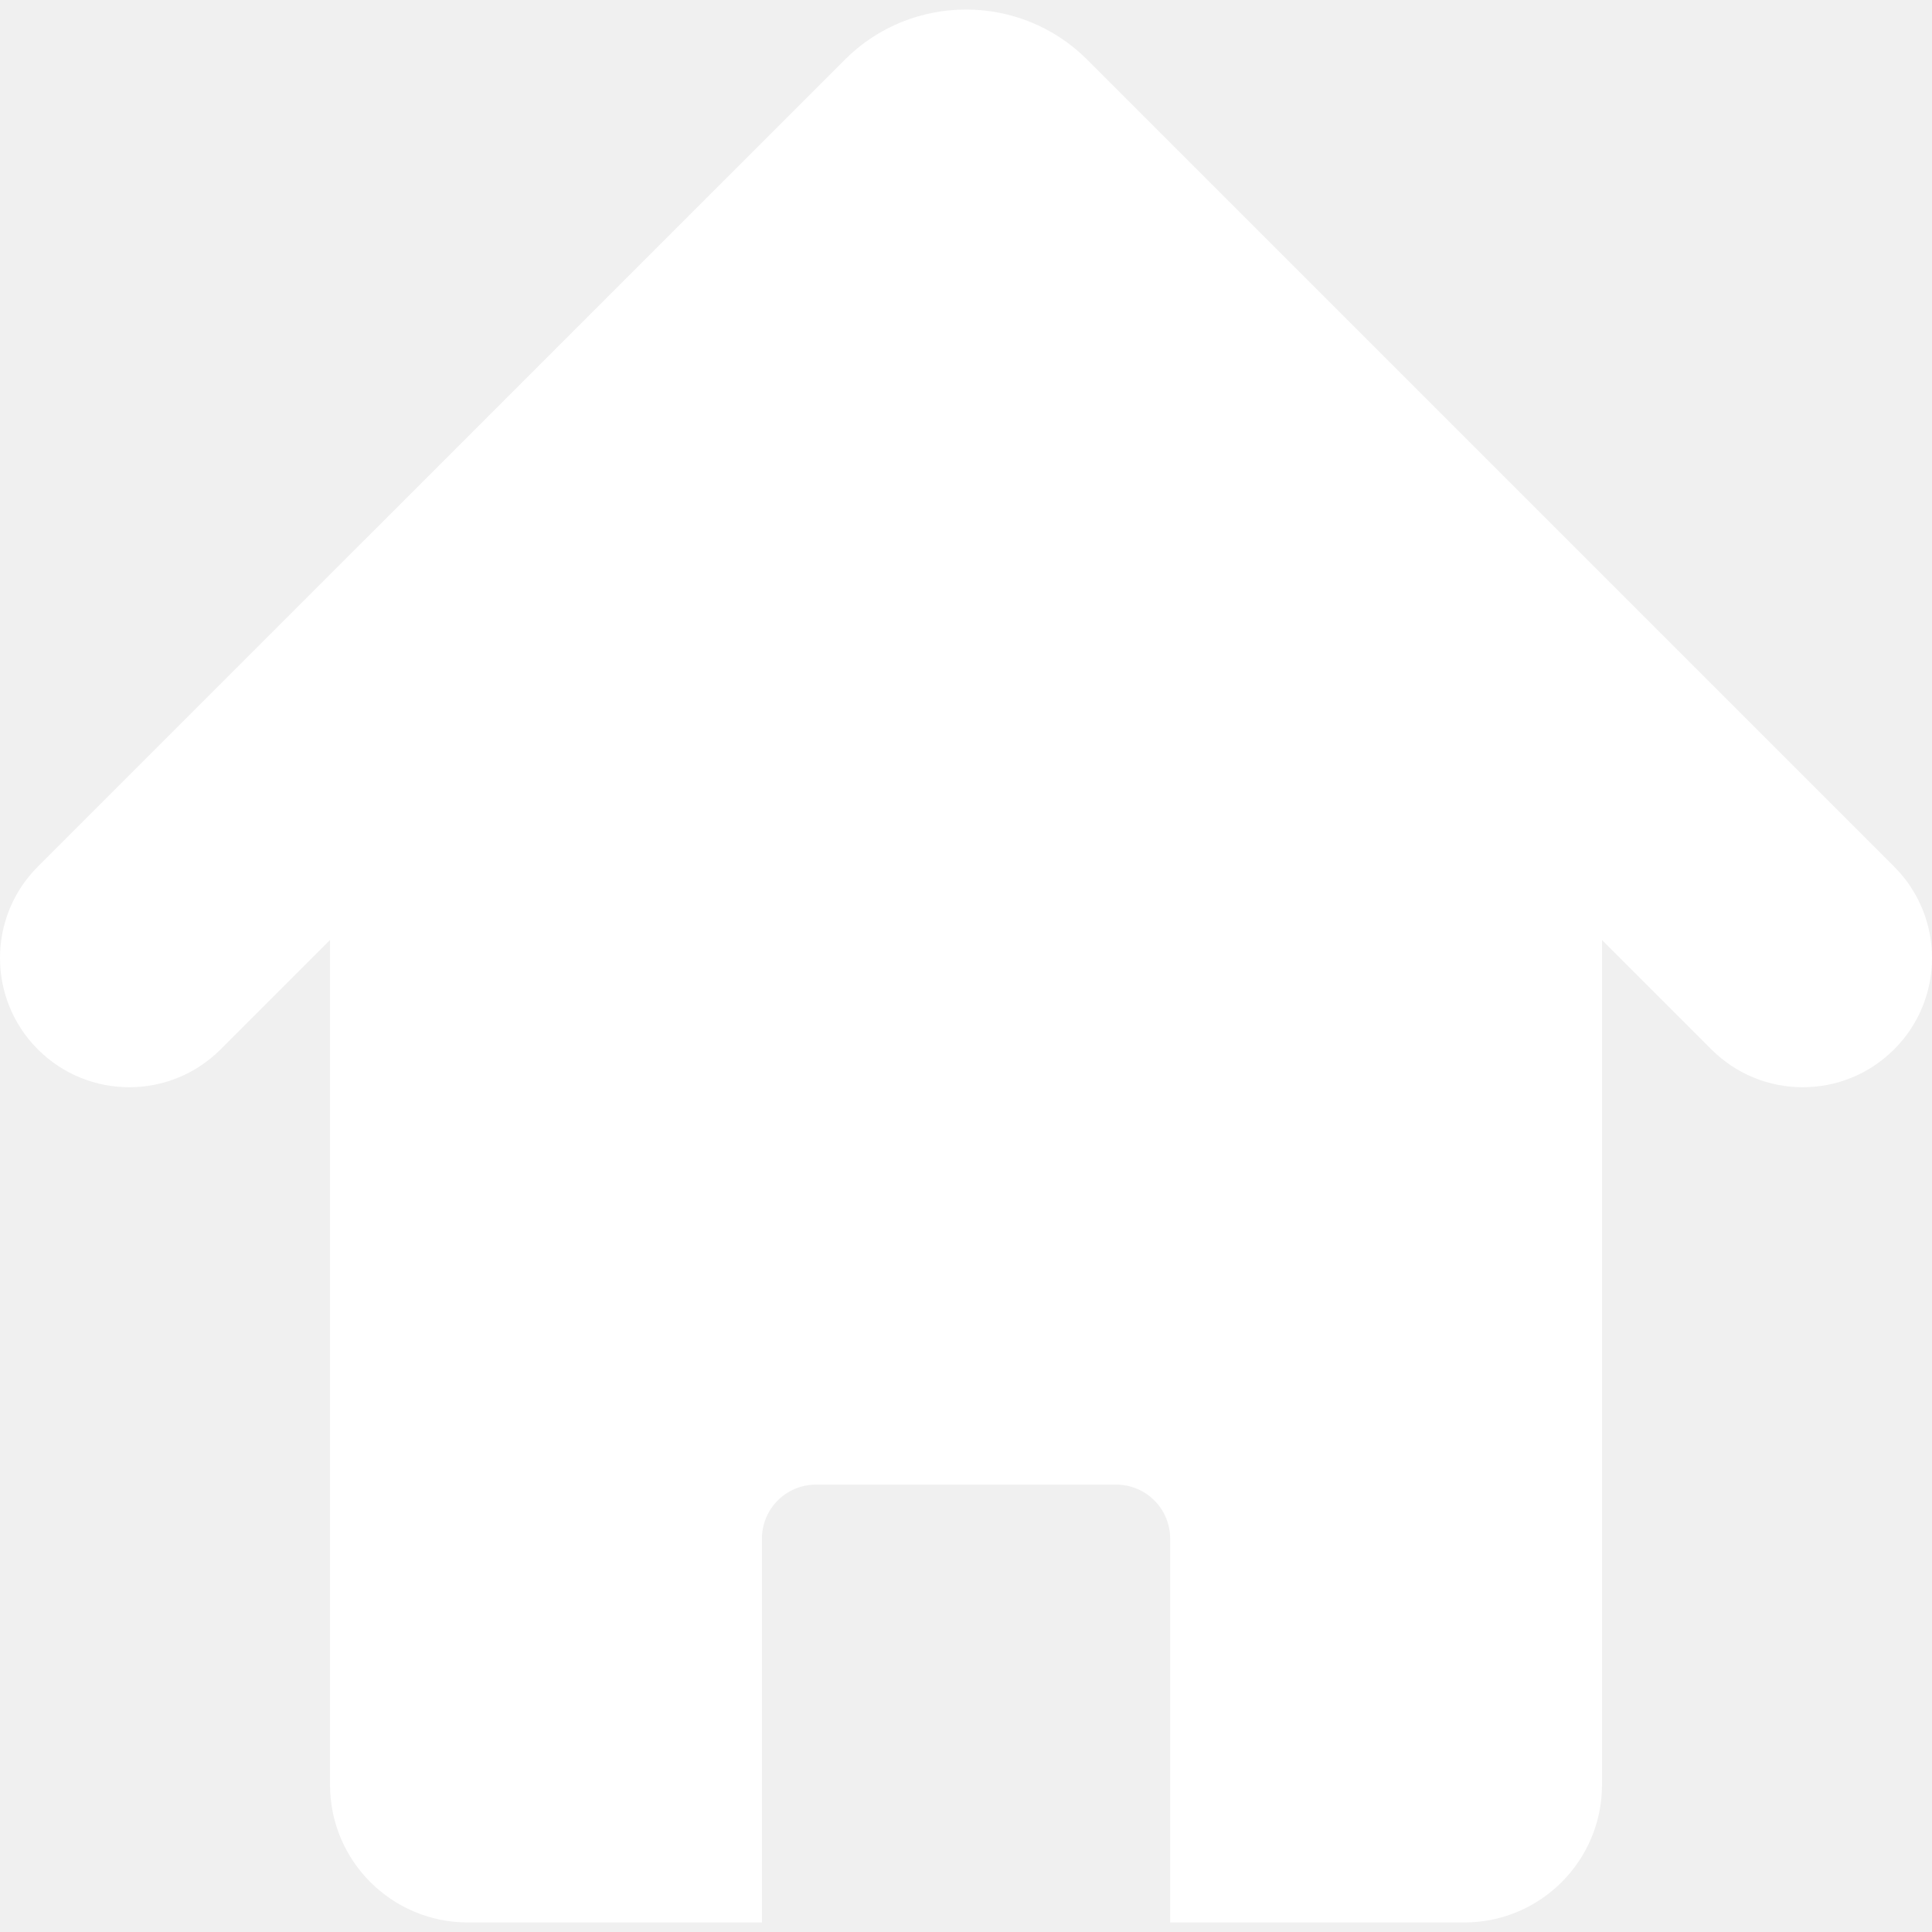
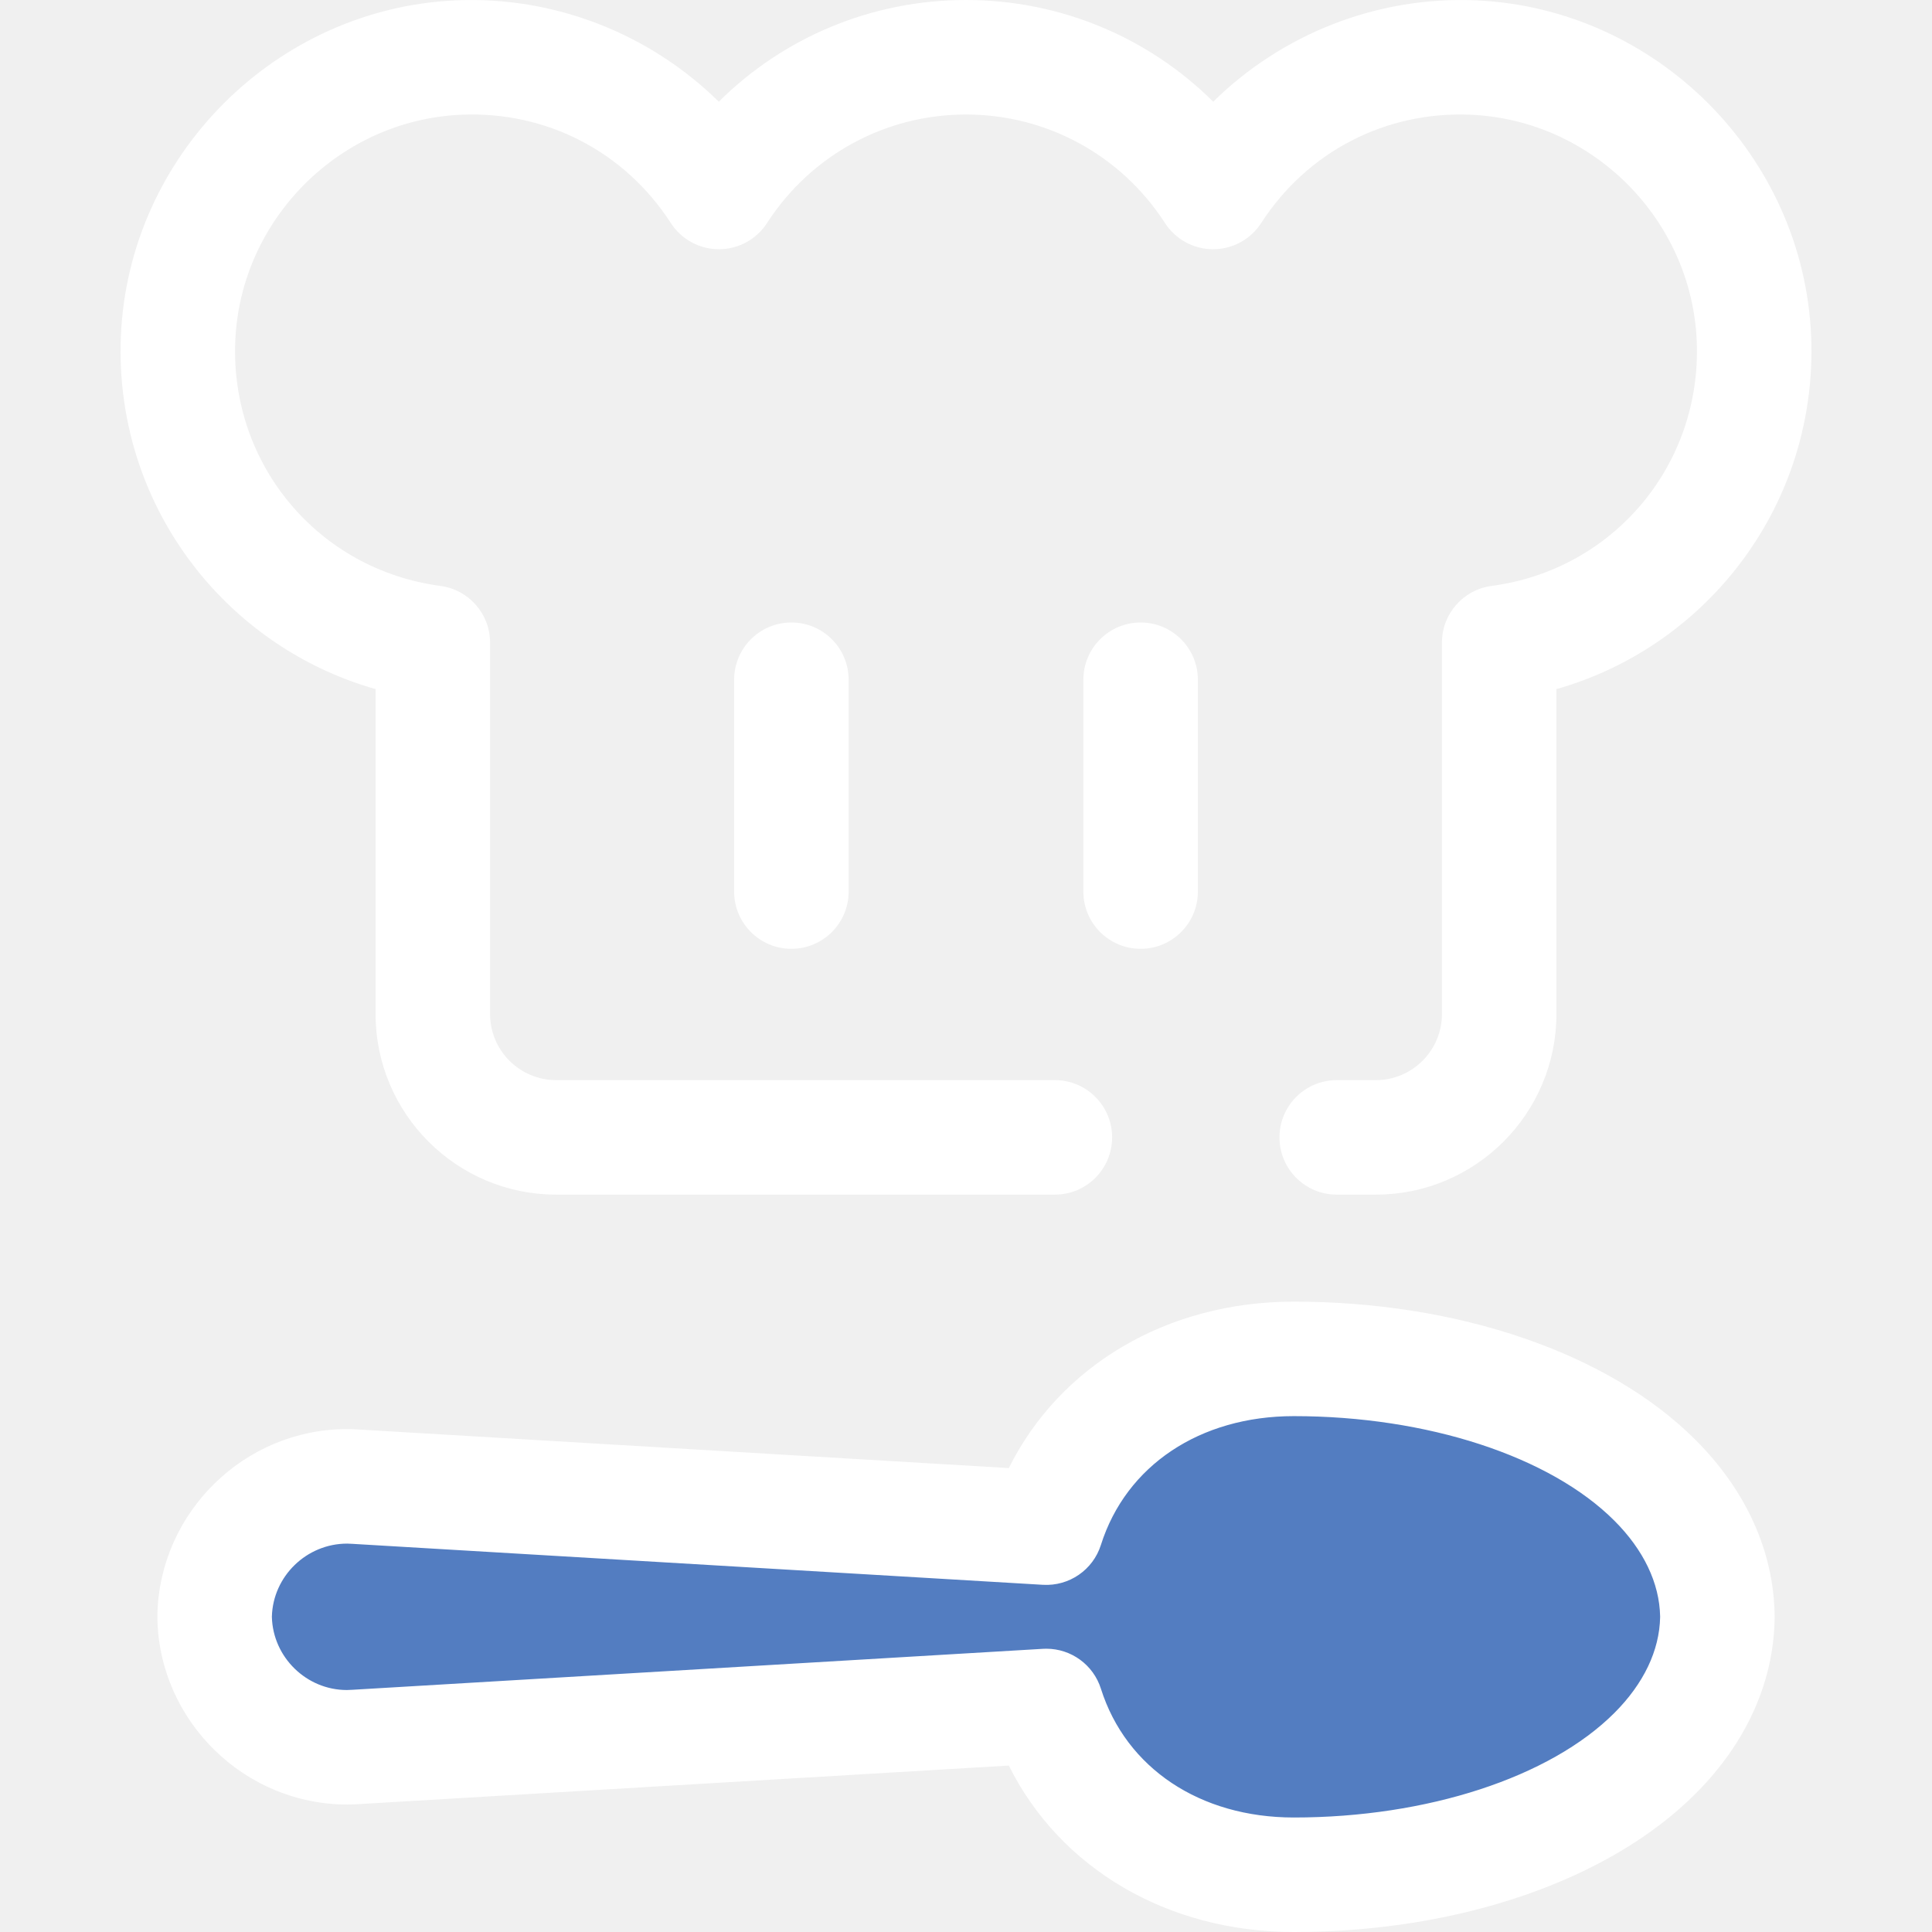
- <svg xmlns="http://www.w3.org/2000/svg" fill="#ffffff" height="800px" width="800px" version="1.1" id="Capa_1" viewBox="0 0 491.398 491.398" xml:space="preserve">
+ <svg xmlns="http://www.w3.org/2000/svg" height="800px" width="800px" version="1.1" id="Layer_1" viewBox="0 0 512 512" xml:space="preserve" fill="#ffffff">
  <g id="SVGRepo_bgCarrier" stroke-width="0" />
  <g id="SVGRepo_tracerCarrier" stroke-linecap="round" stroke-linejoin="round" />
  <g id="SVGRepo_iconCarrier">
+     <path style="fill:#ffffff;" d="M364.612,316.59h-10.367c-8.378,0-15.172-6.793-15.172-15.172s6.794-15.172,15.172-15.172h10.367 c9.657,0,17.515-7.856,17.515-17.514v-98.421c0-7.609,5.635-14.039,13.177-15.04c32.322-4.288,55.686-32.156,54.351-64.824 c-1.32-32.304-27.656-58.676-59.957-60.043c-22.53-0.95-43.244,9.782-55.475,28.709c-2.795,4.326-7.594,6.938-12.743,6.938 c-5.15,0-9.95-2.613-12.743-6.938c-11.639-18.013-31.352-28.767-52.736-28.767c-21.384,0-41.098,10.754-52.736,28.767 c-2.795,4.326-7.594,6.938-12.743,6.938s-9.95-2.613-12.743-6.94c-12.229-18.929-32.958-29.677-55.475-28.708 c-32.299,1.366-58.635,27.74-59.955,60.042c-1.335,32.669,22.03,60.536,54.351,64.826c7.542,1.001,13.177,7.431,13.177,15.04v98.419 c0,9.657,7.856,17.514,17.514,17.514h132.16c8.378,0,15.172,6.793,15.172,15.172s-6.794,15.172-15.172,15.172h-132.16 c-26.389,0-47.858-21.469-47.858-47.858v-86.108c-17.609-5.004-33.431-15.138-45.473-29.31 c-15.166-17.852-22.989-40.618-22.03-64.104C33.987,41.26,73.077,2.114,121.02,0.085c26.036-1.098,51.242,8.911,69.467,26.866 C207.731,9.818,231.1,0,256.001,0s48.27,9.82,65.515,26.952C339.74,8.994,364.954-1.006,390.982,0.085 c47.943,2.029,87.032,41.175,88.991,89.121c0.962,23.485-6.862,46.252-22.029,64.104c-12.042,14.174-27.863,24.308-45.473,29.31 v86.108C412.472,295.121,391.003,316.59,364.612,316.59z" />
+     <path style="fill:#537dc1;" d="M56.879,428.711c0.387,18.997,15.949,34.334,35.036,34.334c0.919,0.003,1.845-0.036,2.828-0.115 l182.544-10.829c9.008,28.468,35.282,44.727,65.586,44.727c39.779,0,75.55-12.021,95.686-32.156 c10.65-10.65,16.356-23.071,16.564-35.959v-0.476c-0.208-12.887-5.916-25.311-16.564-35.959 c-20.137-20.137-55.907-32.156-95.686-32.156c-30.304,0-56.578,16.259-65.586,44.727L94.743,394.019 c-0.983-0.079-1.909-0.118-2.828-0.115c-19.087,0-34.649,15.336-35.036,34.334C56.879,428.238,56.879,428.711,56.879,428.711z" />
    <g>
-       <g id="Icons_19_">
-         <path d="M481.765,220.422L276.474,15.123c-16.967-16.918-44.557-16.942-61.559,0.023L9.626,220.422 c-12.835,12.833-12.835,33.65,0,46.483c12.843,12.842,33.646,12.842,46.487,0l27.828-27.832v214.872 c0,19.343,15.682,35.024,35.027,35.024h74.826v-97.62c0-7.584,6.146-13.741,13.743-13.741h76.352 c7.59,0,13.739,6.157,13.739,13.741v97.621h74.813c19.346,0,35.027-15.681,35.027-35.024V239.091l27.812,27.815 c6.425,6.421,14.833,9.63,23.243,9.63c8.408,0,16.819-3.209,23.242-9.63C494.609,254.072,494.609,233.256,481.765,220.422z" />
-       </g>
+       <path style="fill:#ffffff;" d="M342.873,512c-33.581,0-62.031-16.966-75.528-44.111L95.783,478.067 c-1.317,0.102-2.554,0.15-3.773,0.15c-27.225,0-49.747-22.07-50.3-49.197c-0.002-0.103-0.003-0.206-0.003-0.31v-0.475 c0-0.103,0-0.206,0.003-0.31c0.552-27.127,23.074-49.197,50.206-49.197c0.002,0,0.005,0,0.006,0c1.305,0,2.541,0.049,3.857,0.15 l171.567,10.178c13.497-27.145,41.947-44.111,75.528-44.111c43.715,0,83.495,13.683,106.415,36.6 c13.469,13.469,20.733,29.529,21.008,46.443c0.002,0.082,0.002,0.164,0.002,0.246v0.475c0,0.082,0,0.164-0.002,0.246 c-0.275,16.913-7.539,32.973-21.008,46.441C426.37,498.317,386.588,512,342.873,512z M277.295,436.928 c6.577,0,12.454,4.259,14.458,10.595c6.662,21.053,26.251,34.133,51.121,34.133c35.309,0,67.863-10.619,84.957-27.714 c7.755-7.755,11.945-16.526,12.121-25.368v-0.202c-0.176-8.842-4.367-17.612-12.121-25.368 c-17.095-17.095-49.647-27.714-84.957-27.714c-24.871,0-44.46,13.079-51.121,34.133c-2.097,6.624-8.416,10.97-15.364,10.568 l-182.544-10.83c-0.099-0.006-0.199-0.012-0.299-0.021c-0.575-0.046-1.077-0.067-1.537-0.067c-10.786,0-19.67,8.662-19.958,19.339 v0.121c0.288,10.675,9.172,19.339,19.864,19.339c0.531-0.011,1.051-0.023,1.62-0.067c0.103-0.008,0.206-0.015,0.31-0.021 l182.544-10.829C276.691,436.936,276.993,436.928,277.295,436.928z" />
+       <path style="fill:#ffffff;" d="M209.725,251.448c-8.38,0-15.172-6.793-15.172-15.172v-56.138c0-8.38,6.793-15.172,15.172-15.172 s15.172,6.793,15.172,15.172v56.138C224.897,244.656,218.104,251.448,209.725,251.448z" />
+       <path style="fill:#ffffff;" d="M302.276,251.448c-8.378,0-15.172-6.793-15.172-15.172v-56.138c0-8.38,6.794-15.172,15.172-15.172 c8.378,0,15.172,6.793,15.172,15.172v56.138C317.449,244.656,310.656,251.448,302.276,251.448z" />
    </g>
  </g>
</svg>
